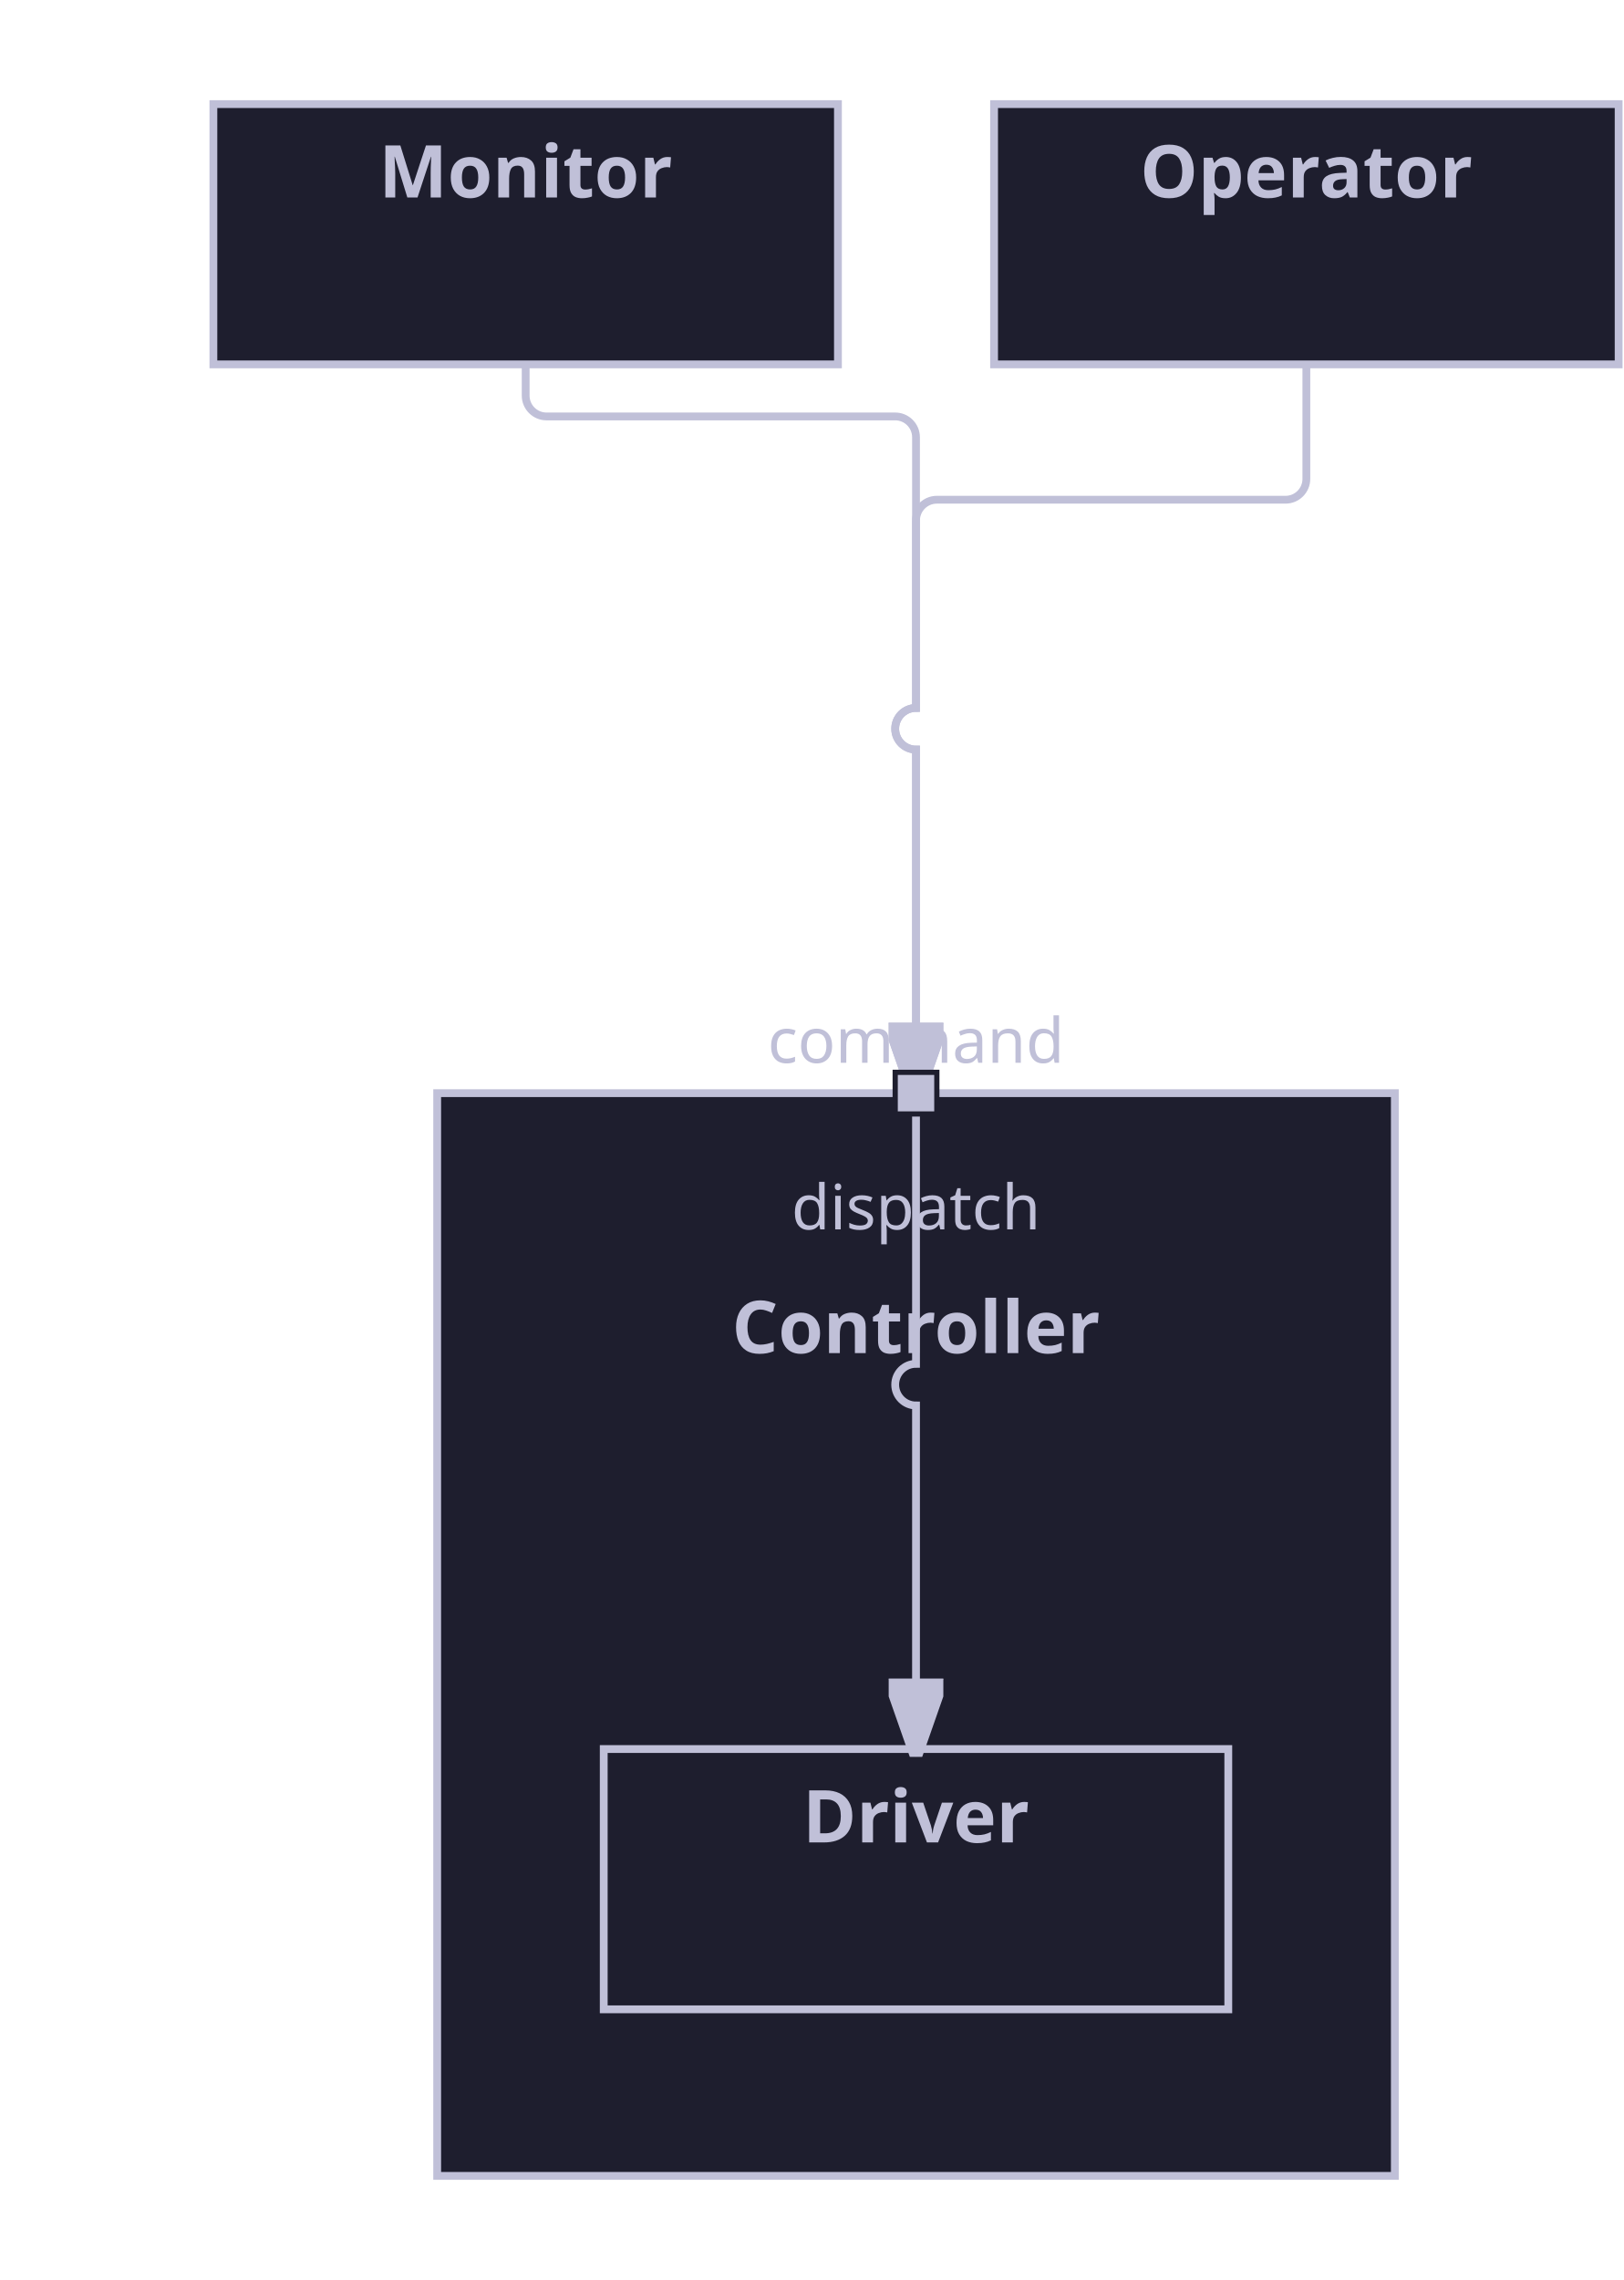
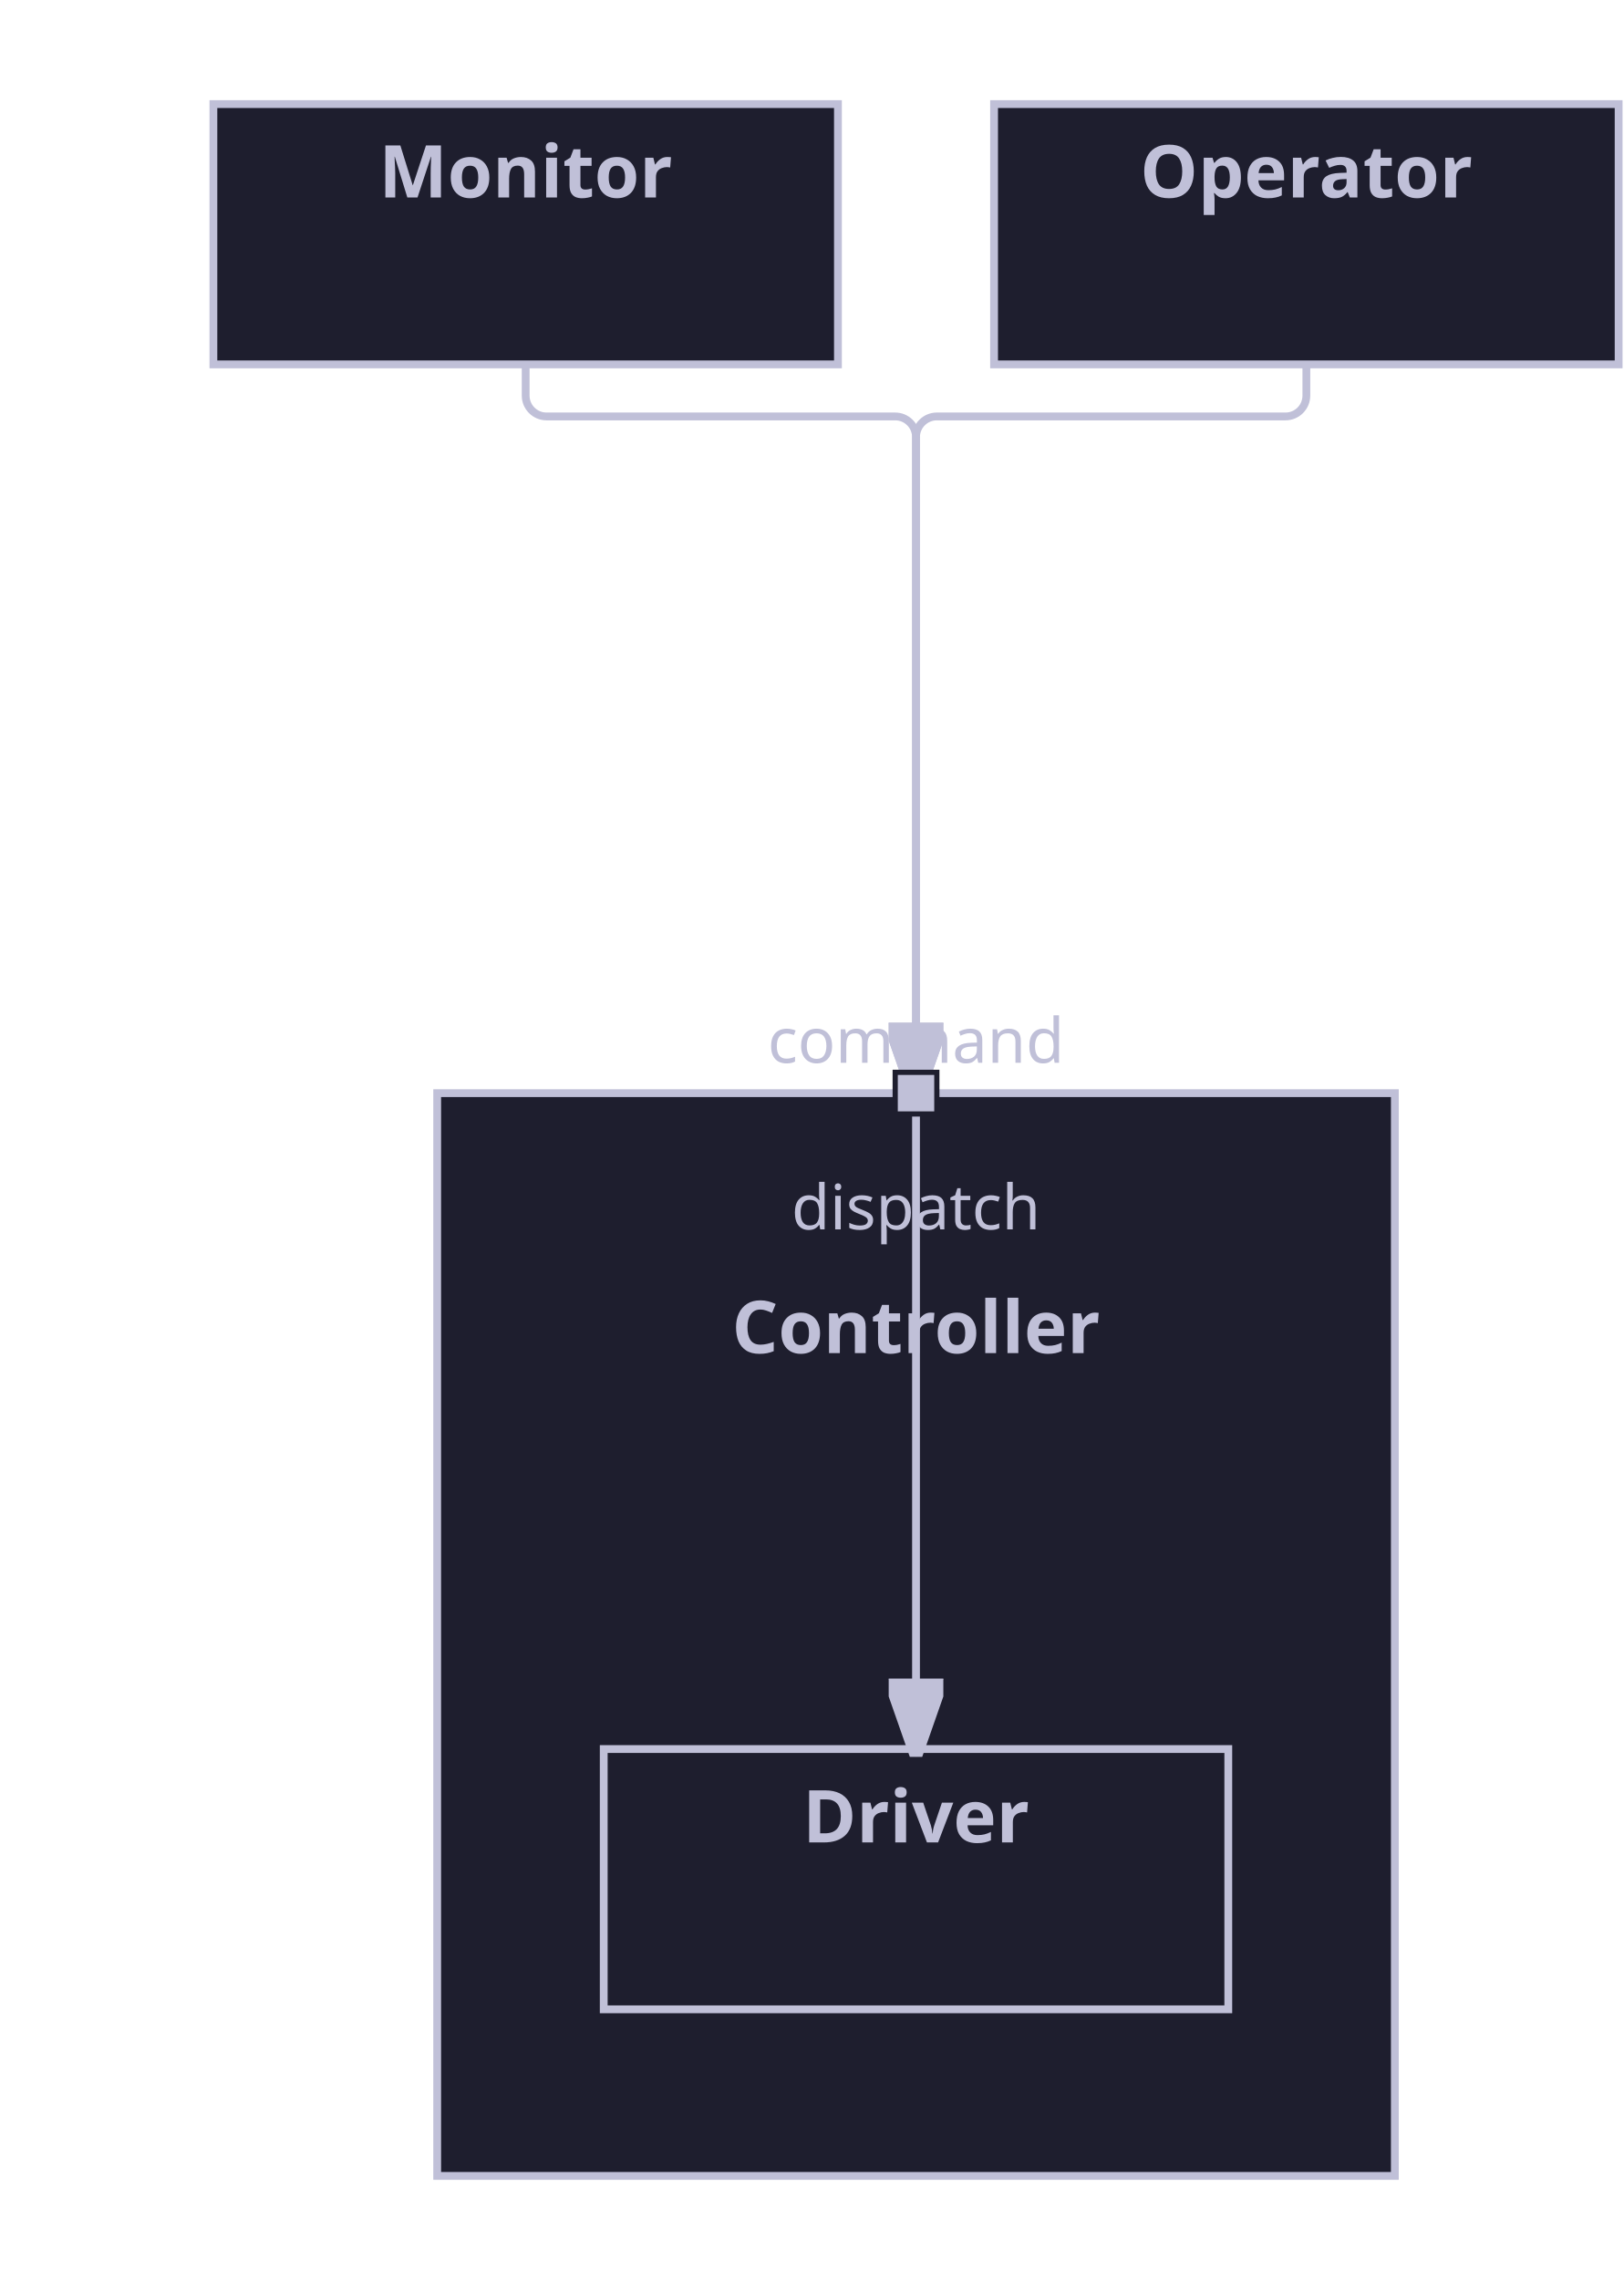
<svg xmlns="http://www.w3.org/2000/svg" width="312.00" height="438.00" viewBox="0 0 312.00 438.00">
  <defs>
    <marker id="line-end-open-chevron" markerWidth="10" markerHeight="7" refX="9" refY="3.5" orient="auto">
      <polyline points="0 0, 10 3.5, 0 7" fill="none" stroke="#C0C0D8" stroke-width="1.50" />
    </marker>
    <marker id="line-end-hollow-triangle" markerWidth="10" markerHeight="7" refX="9" refY="3.5" orient="auto">
      <polygon points="0 0, 10 3.5, 0 7" fill="#1E1E2E" stroke="#C0C0D8" stroke-width="1.50" />
    </marker>
    <marker id="line-end-filled-arrow" markerWidth="10" markerHeight="7" refX="9" refY="3.5" orient="auto">
      <polygon points="0 0, 10 3.5, 0 7" fill="#C0C0D8" stroke="#C0C0D8" stroke-width="1.50" />
    </marker>
    <marker id="line-end-hollow-triangle-crossbar" markerWidth="10" markerHeight="7" refX="9" refY="3.5" orient="auto">
      <polygon points="0 0, 10 3.5, 0 7" fill="#1E1E2E" stroke="#C0C0D8" stroke-width="1.50" />
      <line x1="7" y1="0" x2="7" y2="7" stroke="#C0C0D8" stroke-width="1.50" />
    </marker>
    <marker id="line-end-hollow-diamond" markerWidth="14" markerHeight="8" refX="13" refY="4" orient="auto">
      <polygon points="1 4, 7 0, 13 4, 7 8" fill="#1E1E2E" stroke="#C0C0D8" stroke-width="1.50" />
    </marker>
    <marker id="line-end-filled-diamond" markerWidth="14" markerHeight="8" refX="13" refY="4" orient="auto">
      <polygon points="1 4, 7 0, 13 4, 7 8" fill="#C0C0D8" stroke="#C0C0D8" stroke-width="1.50" />
    </marker>
    <marker id="line-end-circle" markerWidth="10" markerHeight="10" refX="9" refY="5" orient="auto">
      <circle cx="5" cy="5" r="4" fill="#1E1E2E" stroke="#C0C0D8" stroke-width="1.50" />
    </marker>
    <marker id="line-end-bar" markerWidth="4" markerHeight="12" refX="2" refY="6" orient="auto">
      <line x1="2" y1="0" x2="2" y2="12" stroke="#C0C0D8" stroke-width="1.50" />
    </marker>
    <filter id="label-bg" x="-0.05" y="-0.05" width="1.1" height="1.1">
      <feFlood flood-color="#1E1E2E" />
      <feComposite in="SourceGraphic" operator="over" />
    </filter>
  </defs>
  <rect x="41.00" y="20.00" width="120.00" height="50.00" fill="#1E1E2E" stroke="#C0C0D8" stroke-width="1.50" />
  <text x="101.00" y="33.00" font-family="Noto Sans, sans-serif" font-size="14.00" font-weight="bold" fill="#C0C0D8" text-anchor="middle" dominant-baseline="middle">Monitor</text>
  <rect x="191.00" y="20.00" width="120.00" height="50.00" fill="#1E1E2E" stroke="#C0C0D8" stroke-width="1.50" />
  <text x="251.00" y="33.00" font-family="Noto Sans, sans-serif" font-size="14.00" font-weight="bold" fill="#C0C0D8" text-anchor="middle" dominant-baseline="middle">Operator</text>
  <rect x="84.00" y="210.00" width="184.00" height="208.00" fill="#1E1E2E" stroke="#C0C0D8" stroke-width="1.50" />
  <text x="176.00" y="255.00" font-family="Noto Sans, sans-serif" font-size="14.00" font-weight="bold" fill="#C0C0D8" text-anchor="middle" dominant-baseline="middle">Controller</text>
  <rect x="116.00" y="336.00" width="120.00" height="50.00" fill="#1E1E2E" stroke="#C0C0D8" stroke-width="1.50" />
  <text x="176.00" y="349.00" font-family="Noto Sans, sans-serif" font-size="14.00" font-weight="bold" fill="#C0C0D8" text-anchor="middle" dominant-baseline="middle">Driver</text>
-   <path d="M 176.00 210.00 L 176.00 262.00 A 4.00 4.00 0 0 0 176.00 270.00 L 176.00 336.00" fill="none" stroke="#C0C0D8" stroke-width="1.50" marker-end="url(#line-end-filled-arrow)" />
-   <path d="M 101.00 70.00 L 101.00 76.00 A 4.00 4.00 0 0 0 105.00 80.00 L 172.00 80.00 A 4.00 4.00 0 0 1 176.00 84.00 L 176.00 136.00 A 4.00 4.00 0 0 0 176.00 144.00 L 176.00 210.00" fill="none" stroke="#C0C0D8" stroke-width="1.50" marker-end="url(#line-end-filled-arrow)" />
-   <path d="M 251.00 70.00 L 251.00 92.00 A 4.00 4.00 0 0 1 247.00 96.00 L 180.00 96.00 A 4.00 4.00 0 0 0 176.00 100.00 L 176.00 136.00 A 4.00 4.00 0 0 0 176.00 144.00 L 176.00 210.00" fill="none" stroke="#C0C0D8" stroke-width="1.50" marker-end="url(#line-end-filled-arrow)" />
+   <path d="M 176.00 210.00 L 176.00 266.00 L 176.00 336.00" fill="none" stroke="#C0C0D8" stroke-width="1.50" marker-end="url(#line-end-filled-arrow)" />
+   <path d="M 101.00 70.00 L 101.00 76.00 A 4.00 4.00 0 0 0 105.00 80.00 L 172.00 80.00 A 4.00 4.00 0 0 1 176.00 84.00 L 176.00 140.00 L 176.00 210.00" fill="none" stroke="#C0C0D8" stroke-width="1.50" marker-end="url(#line-end-filled-arrow)" />
+   <path d="M 251.00 70.00 L 251.00 76.00 A 4.00 4.00 0 0 1 247.00 80.00 L 180.00 80.00 A 4.00 4.00 0 0 0 176.00 84.00 L 176.00 140.00 L 176.00 210.00" fill="none" stroke="#C0C0D8" stroke-width="1.50" marker-end="url(#line-end-filled-arrow)" />
  <rect x="172.00" y="206.00" width="8.00" height="8.00" fill="#C0C0D8" stroke="#1E1E2E" stroke-width="1.00" />
  <text x="176.00" y="232.00" font-family="Noto Sans, sans-serif" font-size="12.00" fill="#C0C0D8" text-anchor="middle" dominant-baseline="middle">dispatch</text>
  <text x="176.00" y="200.00" font-family="Noto Sans, sans-serif" font-size="12.00" fill="#C0C0D8" text-anchor="middle" dominant-baseline="middle">command</text>
</svg>
